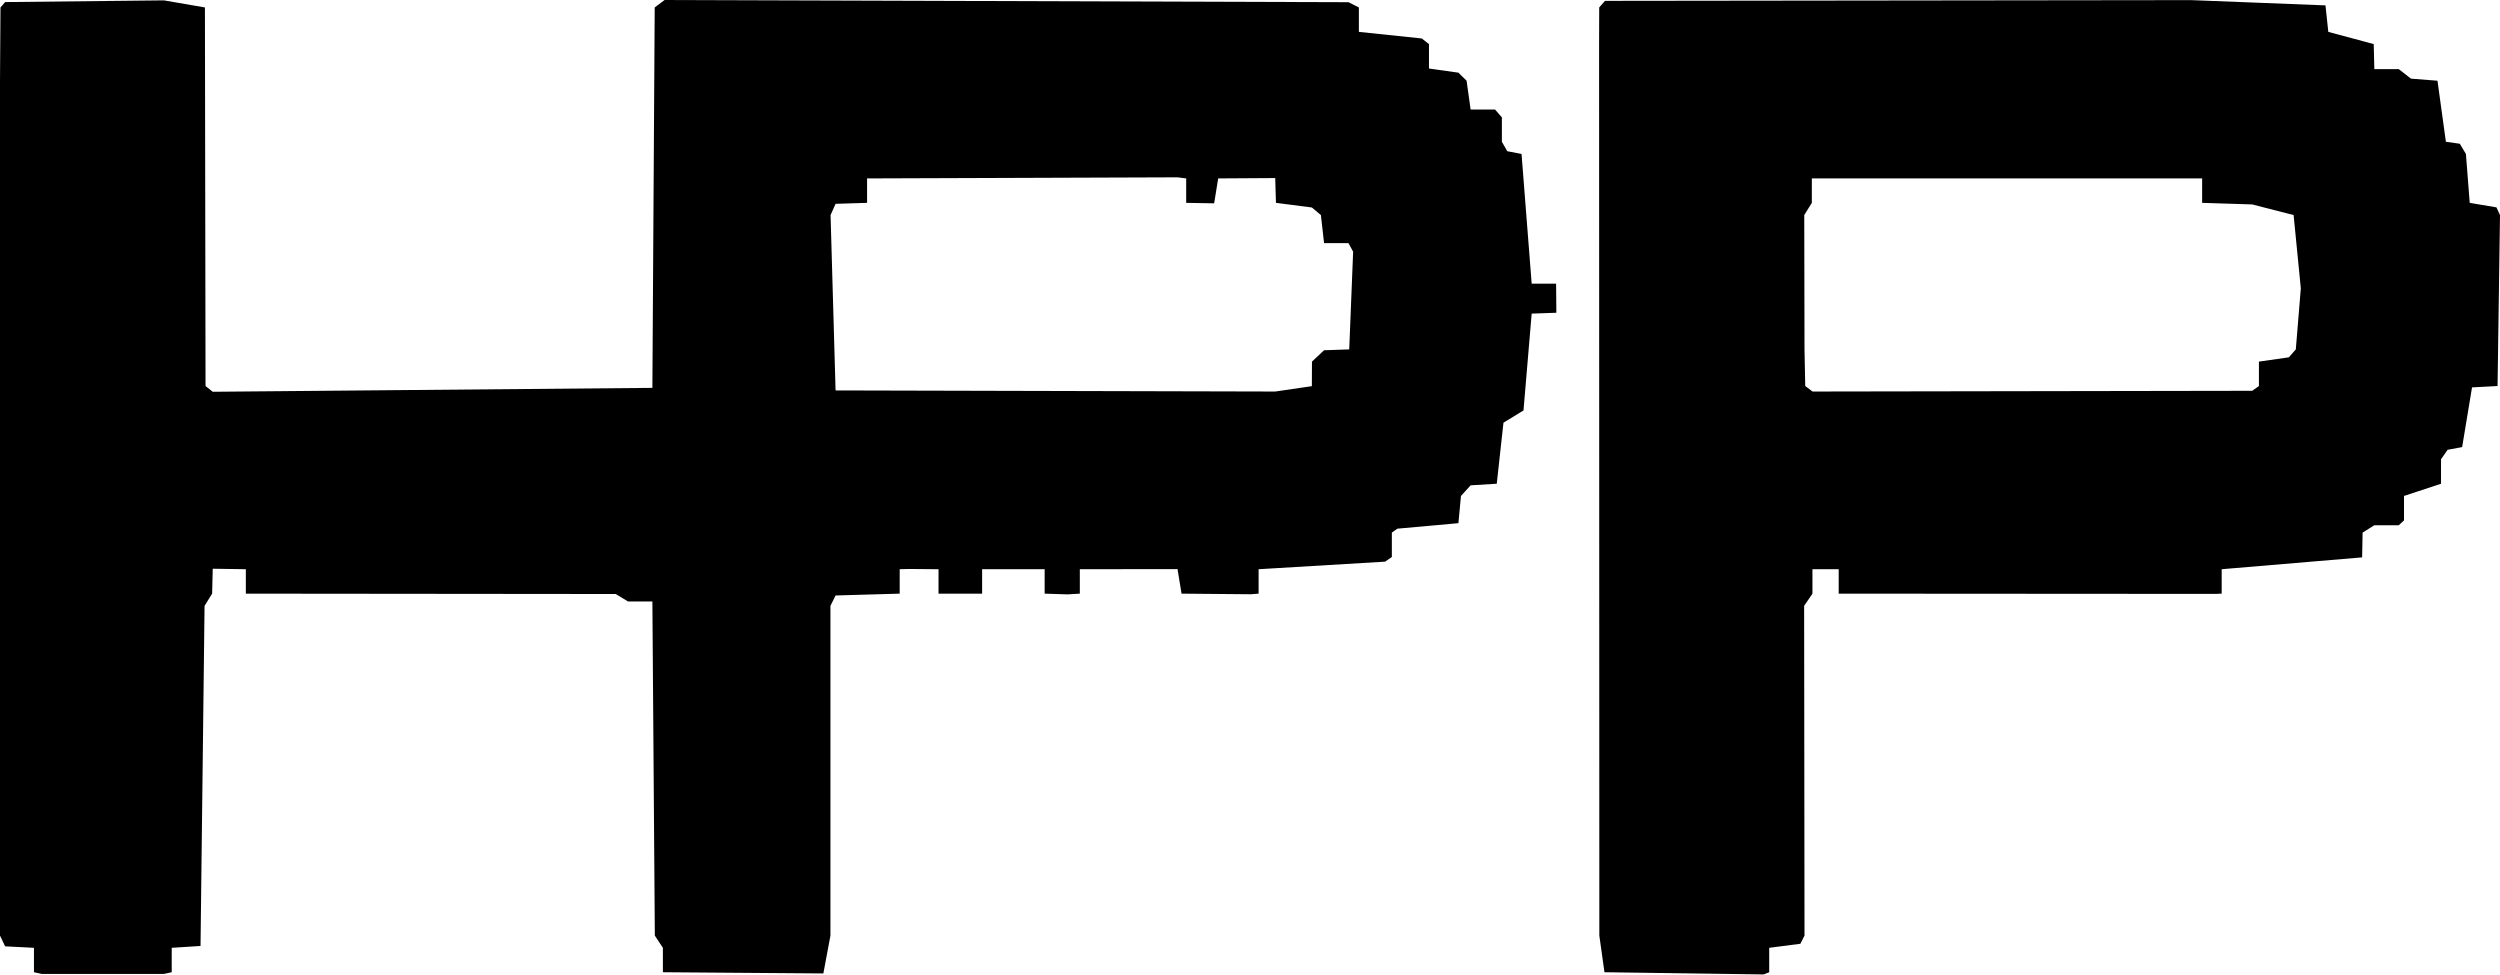
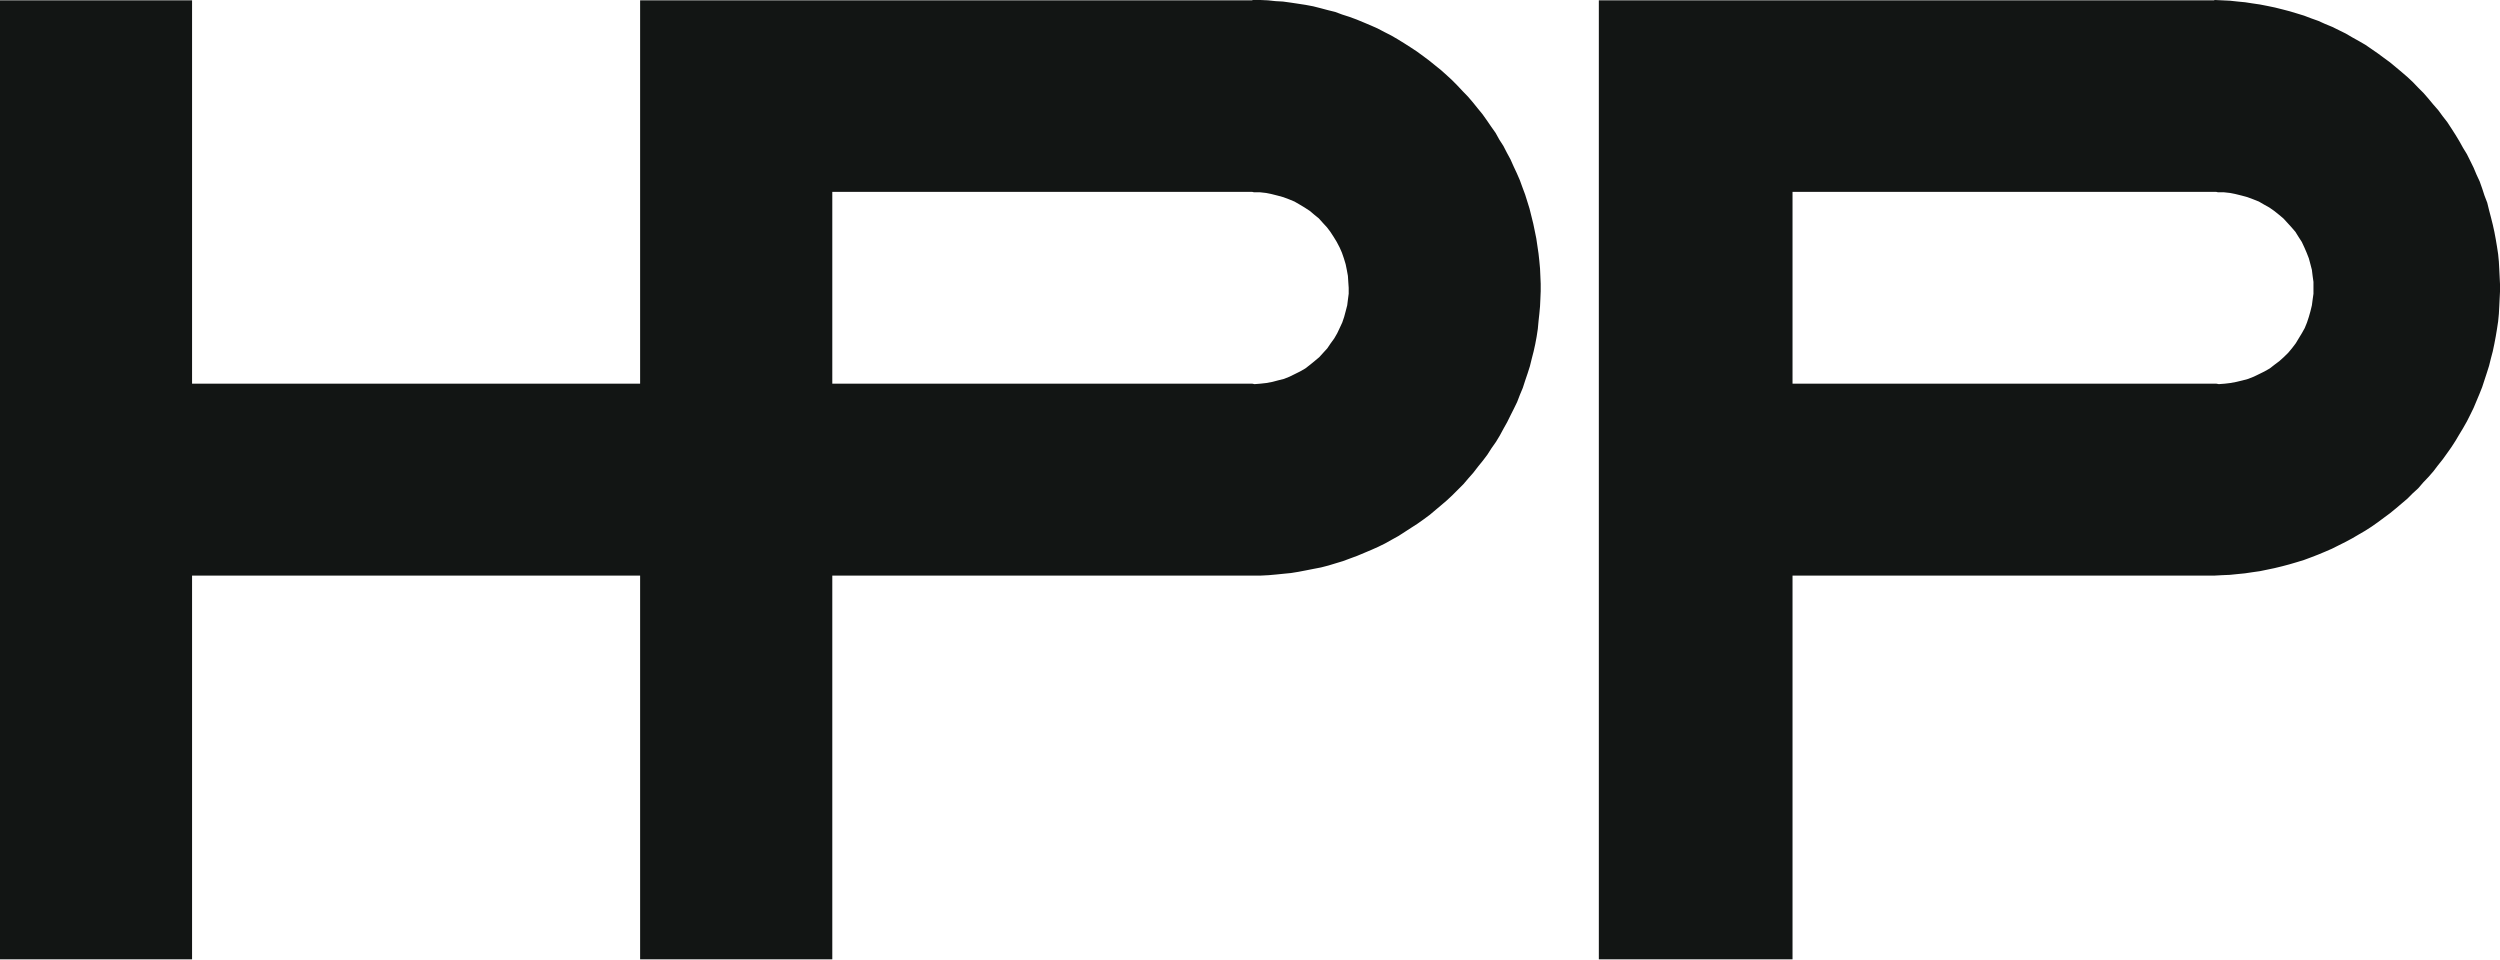
- <svg xmlns="http://www.w3.org/2000/svg" viewBox="0 0 204.71 79.79" role="img" aria-label="HPP">
-   <path fill="currentColor" fill-rule="evenodd" d="M0.42 0.17 L0.04 0.61 L0.0 6.61 L0.0 76.61 L0.42 77.49 L2.78 77.61 L2.78 79.61 L3.42 79.75 L13.42 79.75 L14.06 79.61 L14.06 77.61 L16.42 77.46 L16.75 49.61 L17.37 48.61 L17.42 46.57 L20.13 46.61 L20.13 48.61 L50.42 48.64 L51.42 49.25 L53.42 49.25 L53.62 76.61 L54.28 77.61 L54.28 79.61 L67.42 79.71 L68.0 76.61 L68.0 49.61 L68.42 48.76 L73.67 48.61 L73.67 46.61 L74.42 46.59 L76.85 46.61 L76.85 48.61 L80.42 48.61 L80.42 46.61 L85.54 46.61 L85.54 48.61 L87.42 48.67 L88.42 48.61 L88.42 46.61 L96.42 46.6 L96.75 48.61 L102.42 48.66 L103.06 48.61 L103.06 46.61 L113.42 45.99 L113.97 45.61 L113.97 43.61 L114.42 43.29 L119.42 42.84 L119.63 40.61 L120.42 39.74 L122.56 39.61 L123.11 34.61 L124.75 33.61 L125.42 25.68 L127.44 25.61 L127.42 23.23 L125.42 23.23 L124.59 12.61 L123.42 12.38 L122.98 11.61 L122.98 9.61 L122.42 8.97 L120.42 8.97 L120.09 6.61 L119.42 5.95 L117.01 5.61 L117.01 3.61 L116.42 3.15 L111.27 2.61 L111.27 0.61 L110.42 0.18 L54.42 0.0 L53.61 0.61 L53.42 31.76 L17.42 32.08 L16.83 31.61 L16.78 0.61 L13.42 0.03 L0.42 0.17 Z M131.42 0.07 L130.95 0.61 L130.94 3.61 L130.96 76.61 L131.38 79.61 L144.42 79.79 L144.87 79.61 L144.87 77.61 L147.42 77.28 L147.76 76.61 L147.73 49.61 L148.41 48.61 L148.41 46.61 L150.56 46.61 L150.56 48.61 L181.42 48.63 L181.92 48.61 L181.92 46.61 L193.42 45.64 L193.46 43.61 L194.42 43.01 L196.42 43.01 L196.85 42.61 L196.85 40.61 L199.88 39.61 L199.88 37.61 L200.42 36.83 L201.61 36.61 L202.42 31.72 L204.51 31.61 L204.71 17.61 L204.42 16.98 L202.23 16.61 L201.92 12.61 L201.42 11.77 L200.28 11.61 L199.59 6.61 L197.42 6.44 L196.42 5.66 L194.42 5.66 L194.37 3.61 L190.65 2.61 L190.42 0.44 L179.42 0.01 L131.42 0.07 Z M71.0 14.61 L96.42 14.52 L97.13 14.61 L97.13 16.61 L99.42 16.65 L99.75 14.61 L104.42 14.58 L104.48 16.61 L107.42 16.99 L108.16 17.61 L108.42 19.91 L110.42 19.91 L110.8 20.61 L110.48 28.61 L108.42 28.68 L107.43 29.61 L107.42 31.62 L104.42 32.06 L68.42 31.97 L68.01 17.61 L68.42 16.69 L71.0 16.61 L71.0 14.61 Z M148.36 14.61 L180.32 14.61 L180.32 16.61 L184.42 16.74 L187.81 17.61 L188.4 23.61 L187.99 28.61 L187.42 29.26 L184.97 29.61 L184.97 31.61 L184.42 32.0 L148.42 32.06 L147.82 31.61 L147.76 28.61 L147.74 17.61 L148.36 16.61 L148.36 14.61 Z" />
+ <svg xmlns="http://www.w3.org/2000/svg" width="86" height="33" viewBox="0 0 86 33">
+   <g fill="#121514" fill-rule="evenodd">
+     <path d="M28.631 6.601L28.631 13.198 43.077 13.198 43.157 13.214 43.359 13.198 43.566 13.175 43.773 13.136 43.965 13.085 44.169 13.034 44.363 12.956 44.542 12.868 44.723 12.778 44.904 12.674 45.07 12.545 45.225 12.418 45.38 12.289 45.52 12.135 45.66 11.982 45.773 11.814 45.896 11.645 45.999 11.467 46.084 11.287 46.173 11.096 46.239 10.902 46.291 10.708 46.344 10.503 46.368 10.312 46.395 10.106 46.395 9.899 46.381 9.696 46.368 9.49 46.33 9.283 46.291 9.091 46.229 8.886 46.162 8.692 46.084 8.514 45.983 8.321 45.881 8.154 45.764 7.974 45.649 7.822 45.506 7.667 45.366 7.511 45.208 7.383 45.057 7.255 44.879 7.139 44.709 7.037 44.529 6.933 44.34 6.855 44.145 6.782 43.951 6.729 43.745 6.677 43.555 6.638 43.349 6.615 43.14 6.615 43.077 6.601 28.631 6.601zM0 .012L0 33 6.607 33 6.607 19.8 22.02 19.8 22.02 33 28.631 33 28.631 19.8 43.373 19.8 43.645 19.786 43.902 19.763 44.156 19.737 44.411 19.712 44.67 19.67 44.93 19.62 45.188 19.569 45.446 19.519 45.7 19.453 45.947 19.378 46.202 19.301 46.448 19.209 46.692 19.119 46.935 19.017 47.179 18.914 47.408 18.812 47.644 18.696 47.874 18.567 48.104 18.44 48.326 18.297 48.542 18.157 48.761 18.016 48.98 17.861 49.188 17.707 49.388 17.538 49.582 17.375 49.777 17.208 49.969 17.028 50.163 16.834 50.342 16.655 50.507 16.461 50.687 16.256 50.844 16.052 51.012 15.845 51.165 15.642 51.305 15.423 51.459 15.204 51.591 14.986 51.717 14.753 51.846 14.523 51.961 14.29 52.076 14.062 52.189 13.83 52.284 13.584 52.385 13.342 52.464 13.097 52.551 12.841 52.629 12.596 52.692 12.34 52.758 12.084 52.812 11.839 52.86 11.583 52.901 11.314 52.925 11.055 52.953 10.798 52.977 10.542 52.989 10.286 53 10.017 53 9.761 52.989 9.502 52.977 9.234 52.953 8.976 52.925 8.72 52.887 8.463 52.849 8.205 52.797 7.949 52.744 7.693 52.68 7.435 52.616 7.178 52.54 6.933 52.464 6.691 52.372 6.445 52.284 6.202 52.178 5.958 52.063 5.713 51.961 5.483 51.835 5.251 51.717 5.021 51.576 4.802 51.448 4.571 51.293 4.352 51.153 4.147 50.998 3.929 50.83 3.724 50.665 3.519 50.499 3.325 50.313 3.133 50.134 2.942 49.954 2.76 49.761 2.582 49.572 2.413 49.367 2.248 49.158 2.079 48.952 1.926 48.745 1.774 48.528 1.631 48.309 1.491 48.077 1.348 47.858 1.221 47.63 1.105 47.384.976 47.153.874 46.909.771 46.662.669 46.417.579 46.173.501 45.932.411 45.677.348 45.43.282 45.174.217 44.914.168 44.661.129 44.402.09 44.131.053 43.875.039 43.62.012 43.359 0 43.089 0 43.077.012 22.02.012 22.02 13.198 6.607 13.198 6.607.012 0 .012zM61.663 13.198L76.239 13.198 76.328 13.214 76.537 13.198 76.729 13.175 76.936 13.136 77.148 13.085 77.336 13.034 77.533 12.956 77.715 12.868 77.897 12.778 78.08 12.674 78.246 12.545 78.414 12.418 78.558 12.289 78.715 12.135 78.843 11.982 78.971 11.814 79.073 11.645 79.181 11.467 79.282 11.287 79.36 11.096 79.424 10.902 79.479 10.708 79.529 10.503 79.554 10.312 79.583 10.106 79.583 9.696 79.554 9.49 79.529 9.283 79.479 9.091 79.424 8.886 79.348 8.692 79.271 8.514 79.181 8.321 79.073 8.154 78.961 7.974 78.83 7.822 78.689 7.667 78.545 7.511 78.392 7.383 78.232 7.255 78.066 7.139 77.883 7.037 77.704 6.933 77.508 6.855 77.312 6.782 77.118 6.729 76.908 6.677 76.715 6.638 76.509 6.615 76.302 6.615 76.239 6.601 61.663 6.601 61.663 13.198zM55 .012L55 33 61.663 33 61.663 19.8 76.187 19.8 76.443 19.786 76.704 19.775 76.963 19.749 77.223 19.723 77.48 19.685 77.74 19.648 78.002 19.594 78.246 19.543 78.509 19.479 78.754 19.414 79.012 19.338 79.26 19.262 79.507 19.17 79.739 19.08 79.984 18.978 80.219 18.876 80.452 18.759 80.682 18.644 80.919 18.517 81.14 18.387 81.359 18.26 81.58 18.118 81.798 17.965 82.006 17.81 82.215 17.656 82.418 17.49 82.616 17.322 82.813 17.155 82.992 16.975 83.188 16.796 83.354 16.602 83.535 16.412 83.705 16.218 83.861 16.013 84.026 15.806 84.173 15.602 84.327 15.384 84.468 15.166 84.599 14.945 84.729 14.73 84.861 14.497 84.977 14.267 85.091 14.034 85.193 13.791 85.29 13.56 85.387 13.316 85.547 12.827 85.624 12.584 85.688 12.326 85.752 12.084 85.806 11.826 85.854 11.572 85.897 11.314 85.936 11.055 85.961 10.798 85.975 10.542 86 10.03 86 9.771 85.975 9.259 85.961 9.003 85.936 8.743 85.897 8.486 85.854 8.23 85.806 7.974 85.752 7.73 85.688 7.474 85.624 7.231 85.561 6.973 85.467 6.729 85.387 6.484 85.301 6.241 85.193 6.009 85.091 5.766 84.977 5.535 84.861 5.302 84.729 5.086 84.599 4.853 84.468 4.636 84.327 4.416 84.186 4.2 84.026 3.995 83.875 3.789 83.705 3.595 83.535 3.39 83.368 3.198 83.188 3.018 83.004 2.826 82.813 2.647 82.616 2.478 82.418 2.312 82.215 2.144 82.006 1.991 81.798 1.837 81.591 1.694 81.37 1.542 81.149 1.414 80.919 1.286 80.698 1.156 80.465 1.041 80.23.925 79.984.824 79.749.718 79.507.632 79.26.538 79.012.462 78.766.388 78.509.321 78.257.258 78.002.205 77.74.154 77.48.116 77.234.078 76.975.053 76.715.025 76.443.012 76.187 0 76.159.012 55 .012z" />
+   </g>
</svg>
